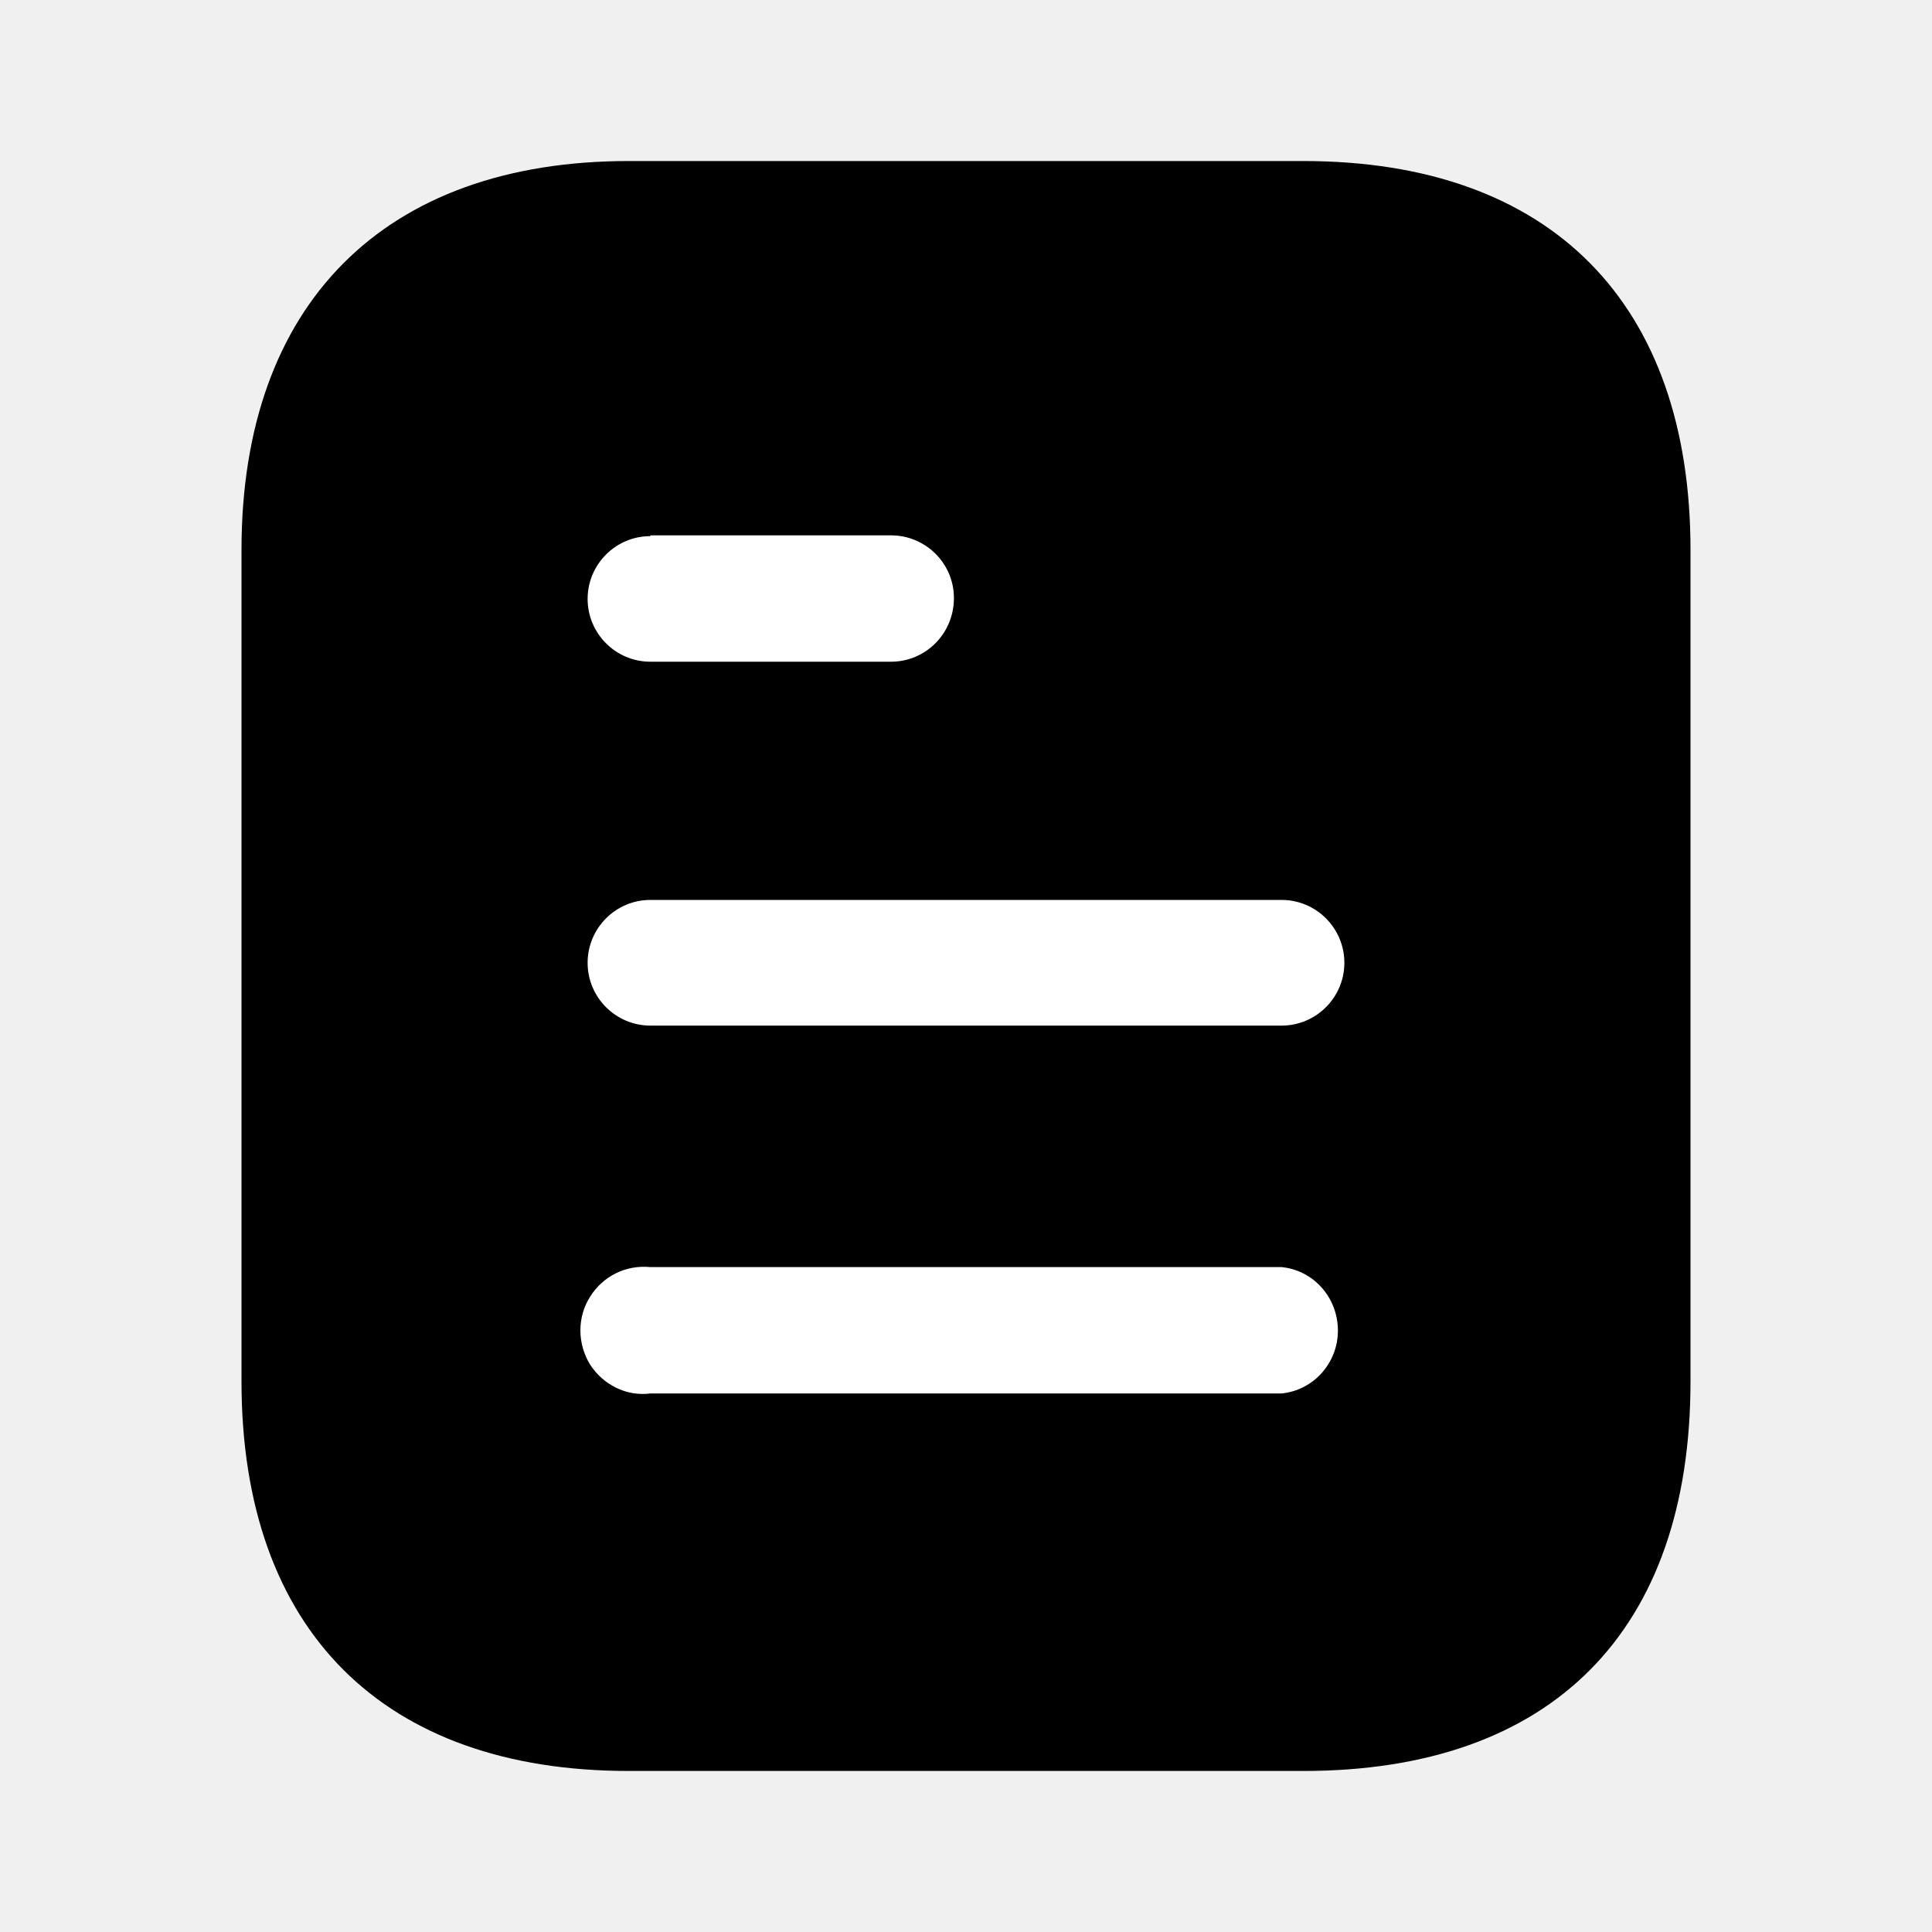
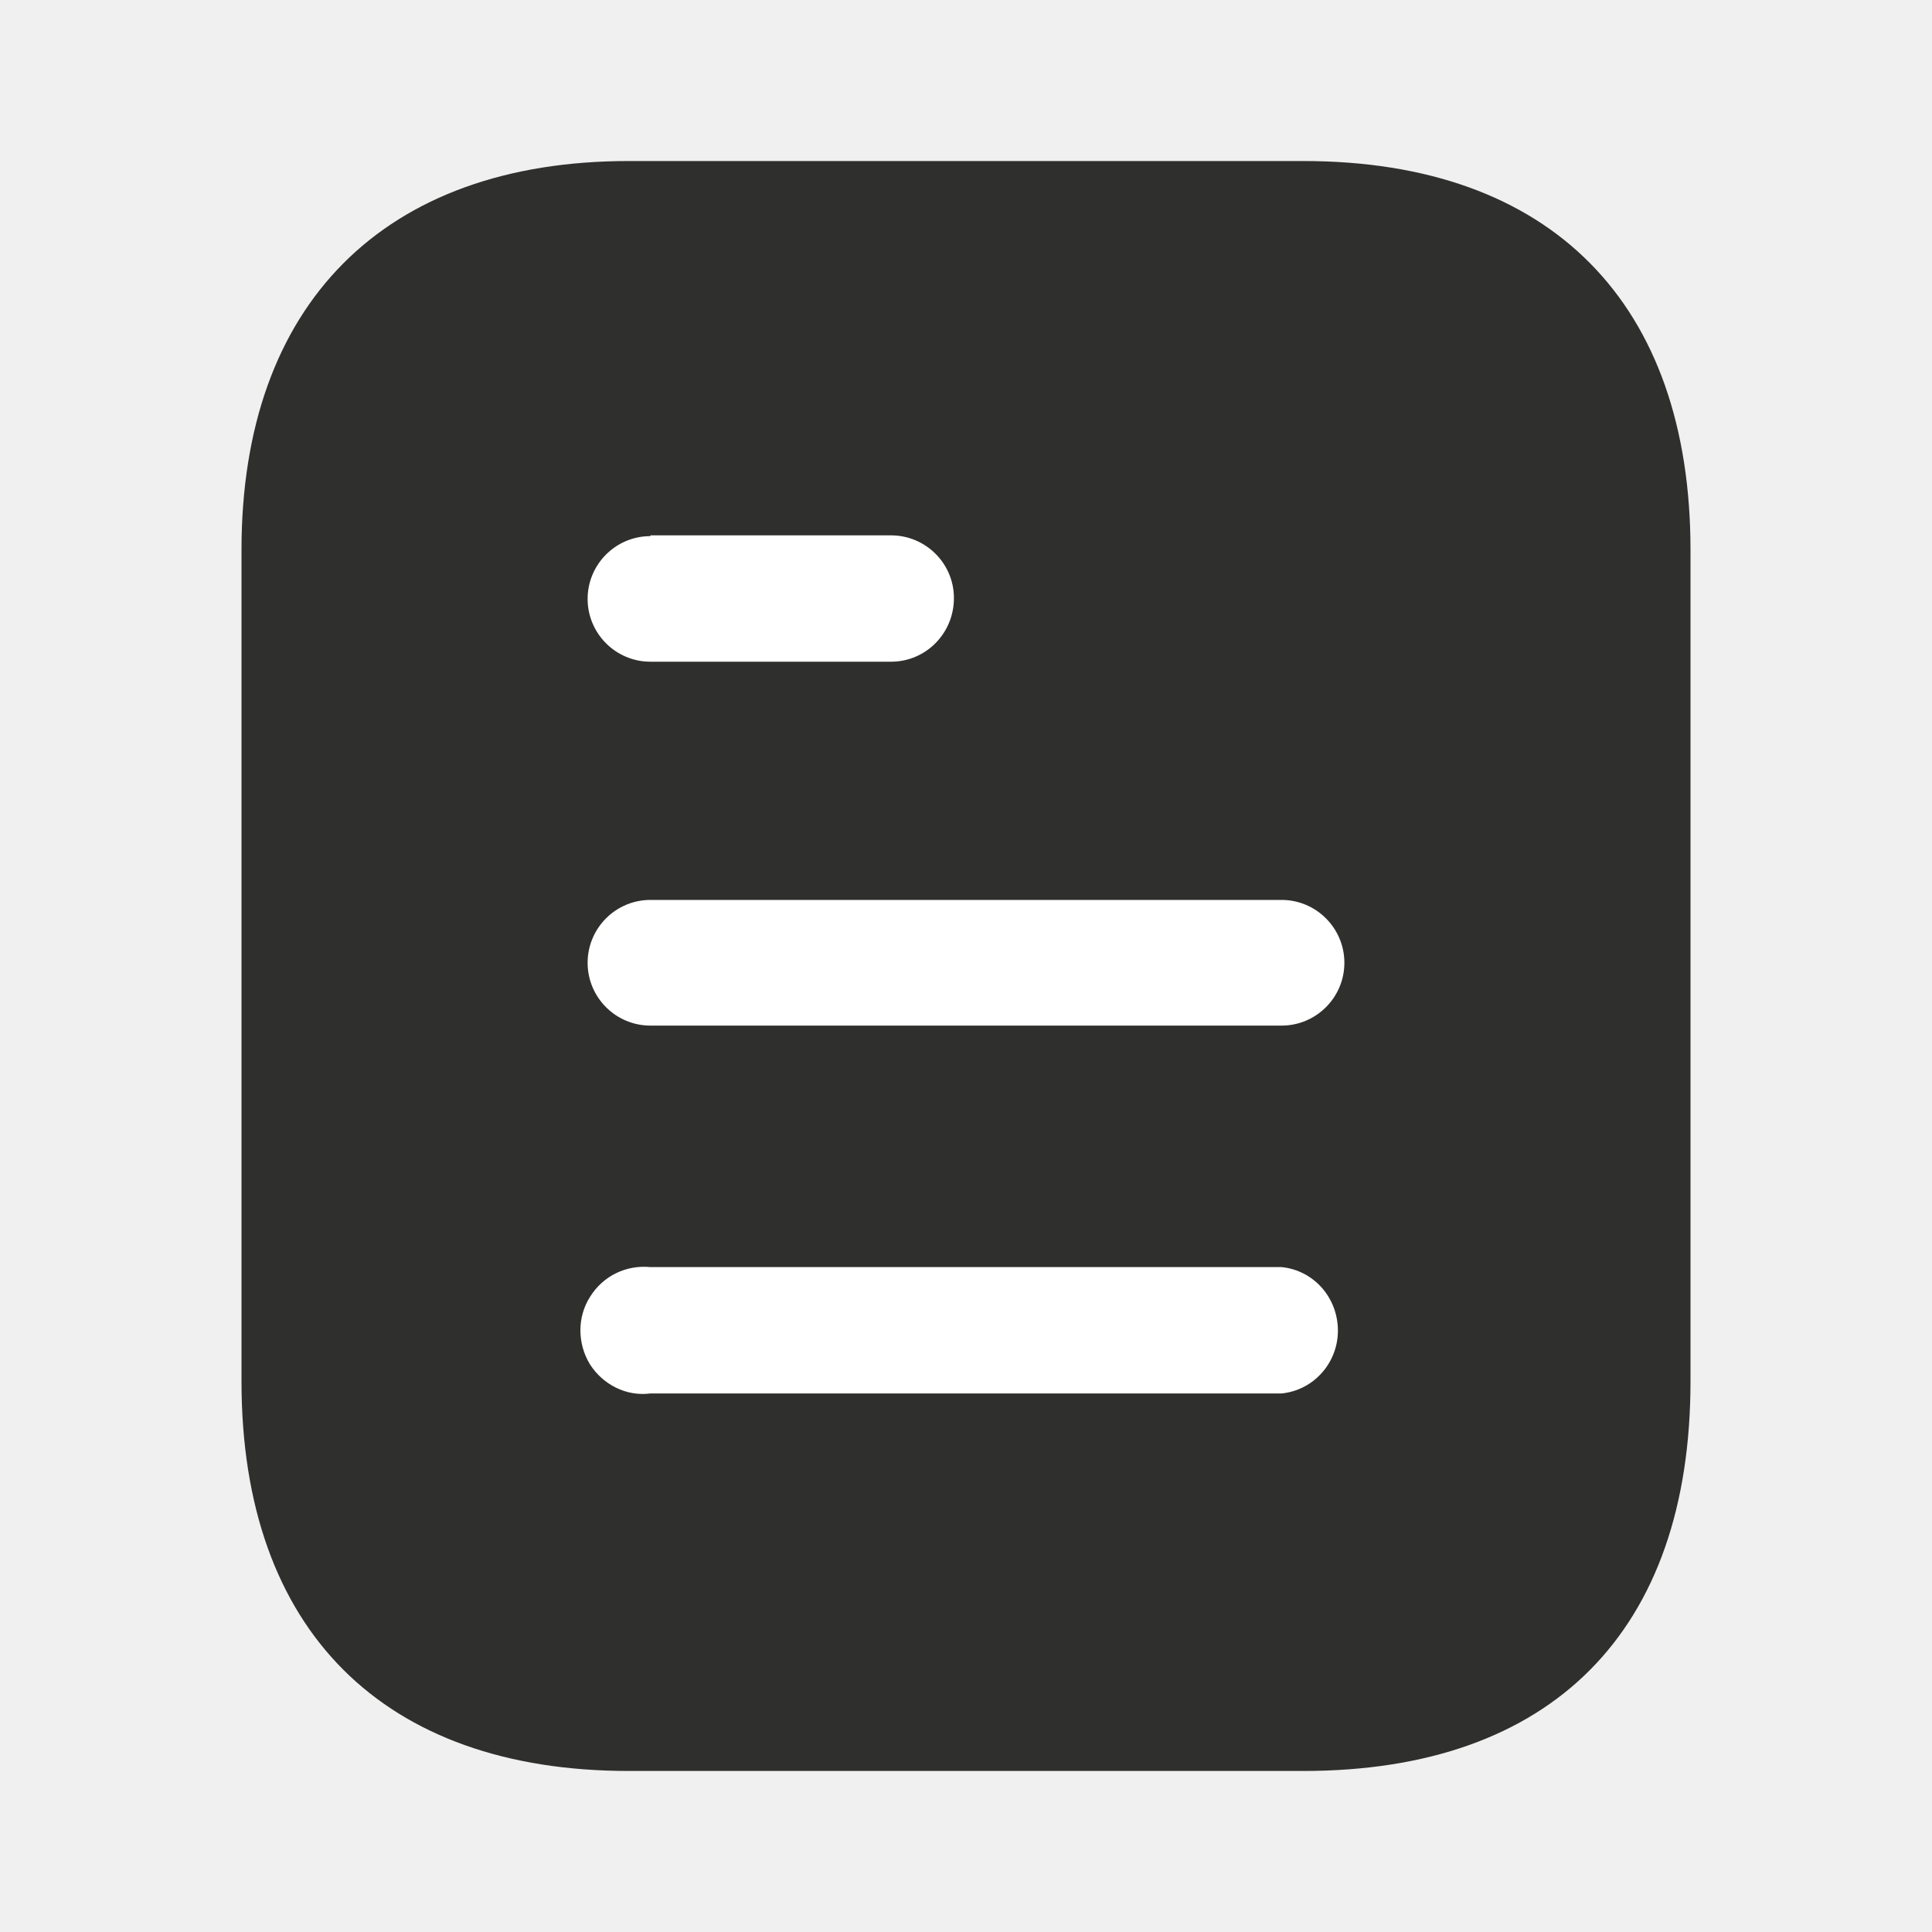
- <svg xmlns="http://www.w3.org/2000/svg" width="20" height="20" viewBox="0 0 20 20" fill="none">
-   <path d="M13.492 1.667H6.508C3.975 1.667 2.5 3.15 2.5 5.692V14.3C2.5 16.883 3.975 18.333 6.508 18.333H13.492C16.067 18.333 17.5 16.883 17.5 14.3V5.692C17.5 3.15 16.067 1.667 13.492 1.667Z" fill="black" />
+ <svg xmlns="http://www.w3.org/2000/svg" width="20" height="20" viewBox="0 0 20 20">
+   <path d="M13.492 1.667H6.508C3.975 1.667 2.5 3.15 2.5 5.692V14.3C2.5 16.883 3.975 18.333 6.508 18.333H13.492C16.067 18.333 17.5 16.883 17.5 14.3V5.692C17.5 3.15 16.067 1.667 13.492 1.667Z" fill="#2f2f2d" />
  <path fill-rule="evenodd" clip-rule="evenodd" d="M6.733 5.542V5.55C6.374 5.55 6.083 5.842 6.083 6.2C6.083 6.558 6.374 6.85 6.733 6.85H9.224C9.583 6.85 9.875 6.558 9.875 6.191C9.875 5.833 9.583 5.542 9.224 5.542H6.733ZM13.267 10.617H6.733C6.374 10.617 6.083 10.325 6.083 9.967C6.083 9.608 6.374 9.316 6.733 9.316H13.267C13.625 9.316 13.917 9.608 13.917 9.967C13.917 10.325 13.625 10.617 13.267 10.617ZM13.267 14.425H6.733C6.483 14.458 6.242 14.333 6.108 14.125C5.975 13.908 5.975 13.633 6.108 13.425C6.242 13.208 6.483 13.092 6.733 13.117H13.267C13.599 13.15 13.85 13.433 13.85 13.775C13.85 14.108 13.599 14.392 13.267 14.425Z" fill="white" />
</svg>
